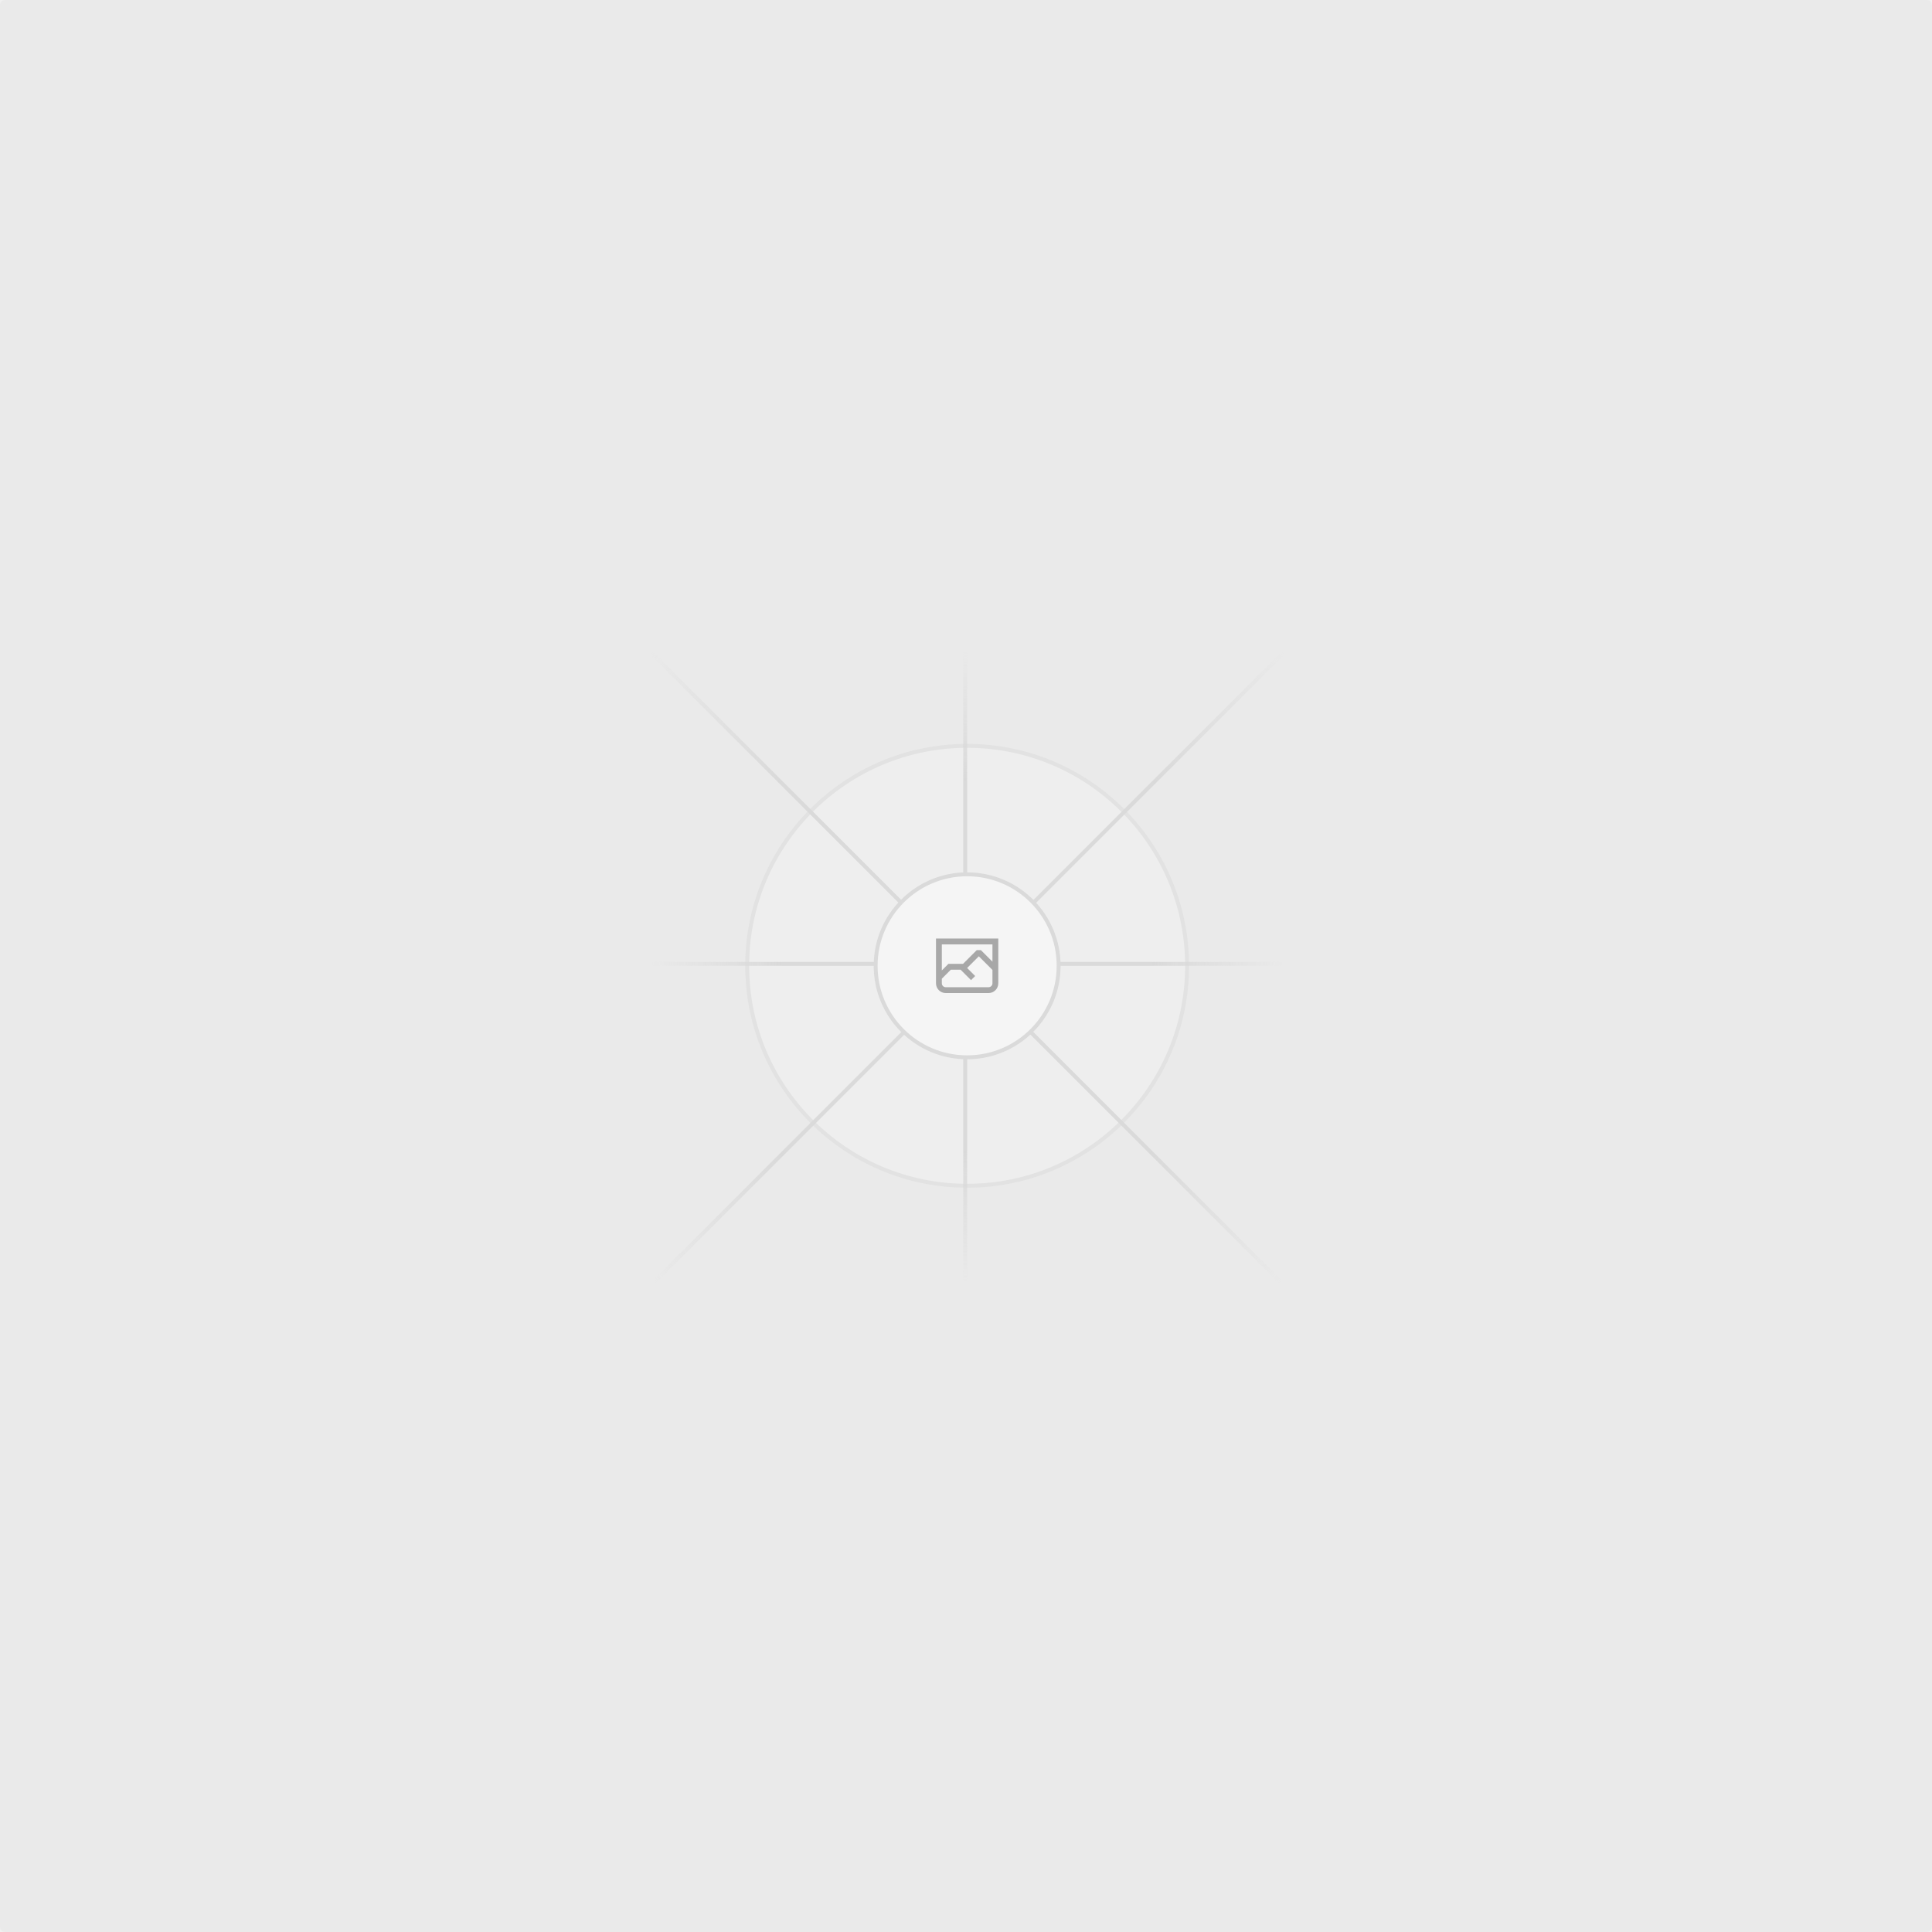
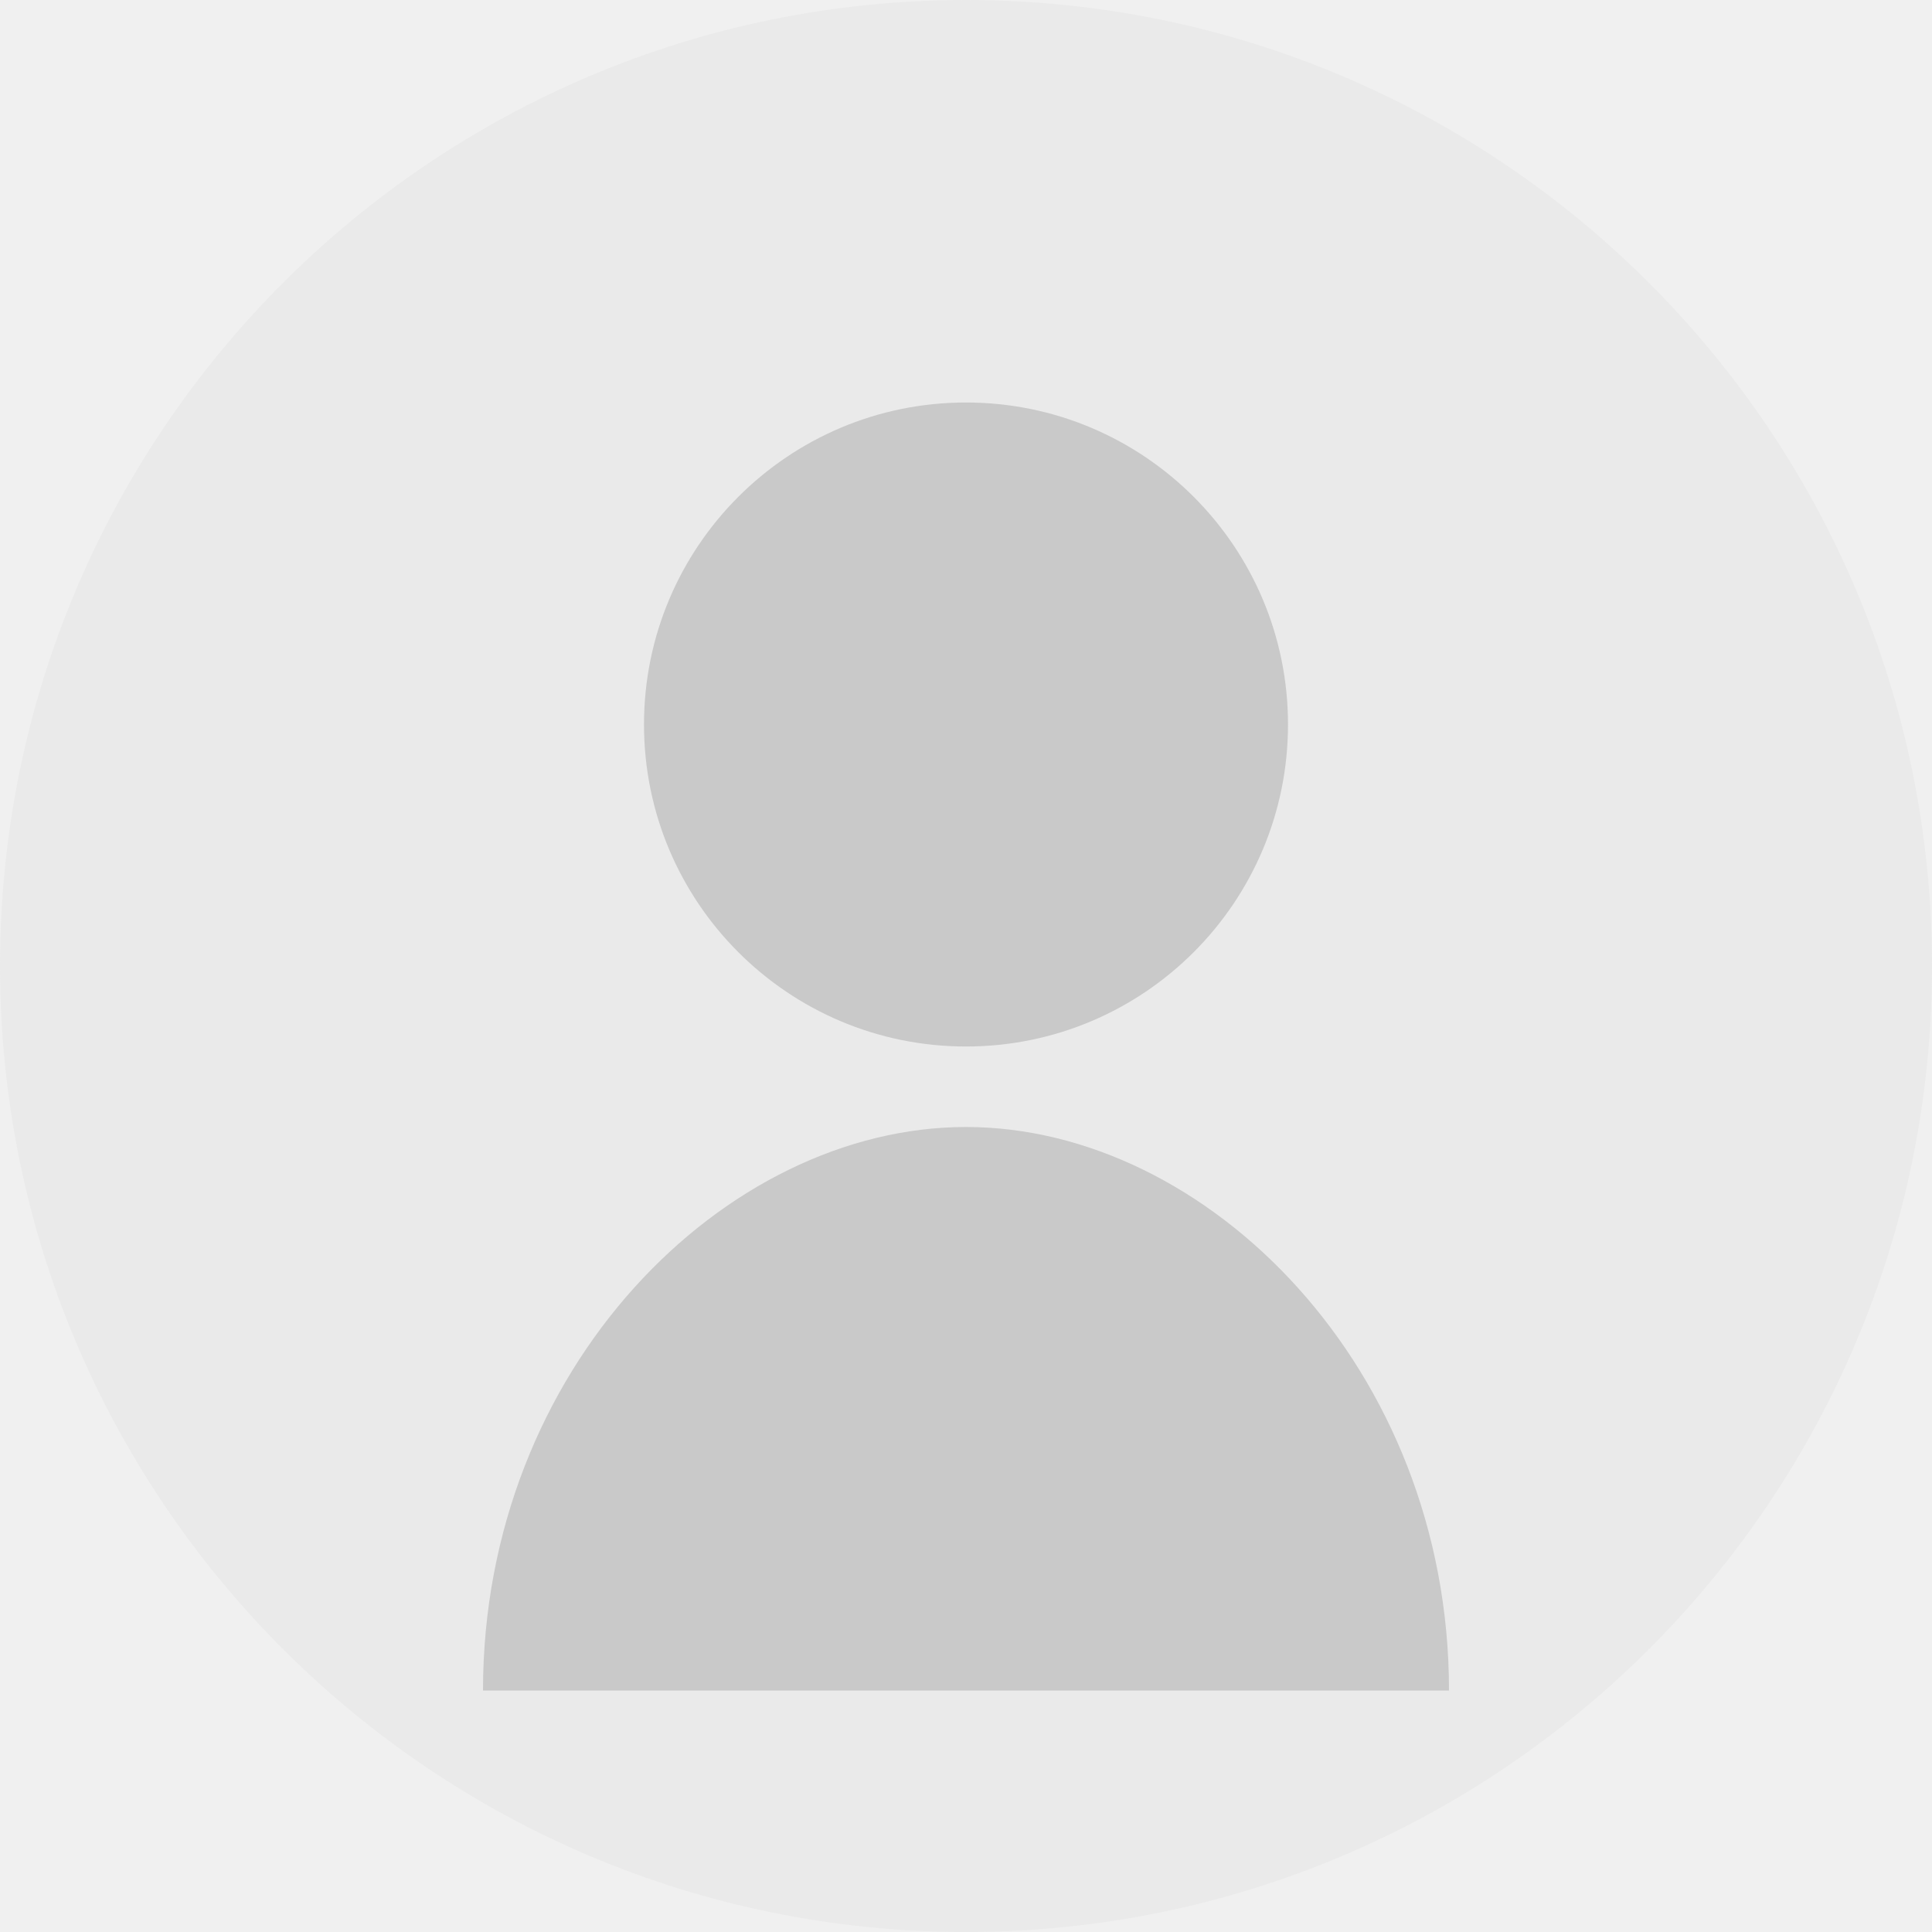
- <svg xmlns="http://www.w3.org/2000/svg" width="1200" height="1200" fill="none">
-   <rect width="1200" height="1200" fill="#EAEAEA" rx="3" />
-   <g opacity=".5">
-     <g opacity=".5">
-       <path fill="#FAFAFA" d="M600.709 736.5c-75.454 0-136.621-61.167-136.621-136.62 0-75.454 61.167-136.621 136.621-136.621 75.453 0 136.62 61.167 136.62 136.621 0 75.453-61.167 136.62-136.62 136.62Z" />
-       <path stroke="#C9C9C9" stroke-width="2.418" d="M600.709 736.5c-75.454 0-136.621-61.167-136.621-136.62 0-75.454 61.167-136.621 136.621-136.621 75.453 0 136.62 61.167 136.62 136.621 0 75.453-61.167 136.62-136.62 136.62Z" />
-     </g>
-     <path stroke="url(#a)" stroke-width="2.418" d="M0-1.209h553.581" transform="scale(1 -1) rotate(45 1163.11 91.165)" />
-     <path stroke="url(#b)" stroke-width="2.418" d="M404.846 598.671h391.726" />
-     <path stroke="url(#c)" stroke-width="2.418" d="M599.5 795.742V404.017" />
-     <path stroke="url(#d)" stroke-width="2.418" d="m795.717 796.597-391.441-391.44" />
-     <path fill="#fff" d="M600.709 656.704c-31.384 0-56.825-25.441-56.825-56.824 0-31.384 25.441-56.825 56.825-56.825 31.383 0 56.824 25.441 56.824 56.825 0 31.383-25.441 56.824-56.824 56.824Z" />
-     <g clip-path="url(#e)">
-       <path fill="#666" fill-rule="evenodd" d="M616.426 586.58h-31.434v16.176l3.553-3.554.531-.531h9.068l.074-.074 8.463-8.463h2.565l7.18 7.181V586.58Zm-15.715 14.654 3.698 3.699 1.283 1.282-2.565 2.565-1.282-1.283-5.2-5.199h-6.066l-5.514 5.514-.073.073v2.876a2.418 2.418 0 0 0 2.418 2.418h26.598a2.418 2.418 0 0 0 2.418-2.418v-8.317l-8.463-8.463-7.181 7.181-.071.072Zm-19.347 5.442v4.085a6.045 6.045 0 0 0 6.046 6.045h26.598a6.044 6.044 0 0 0 6.045-6.045v-7.108l1.356-1.355-1.282-1.283-.074-.073v-17.989h-38.689v23.43l-.146.146.146.147Z" clip-rule="evenodd" />
-     </g>
-     <path stroke="#C9C9C9" stroke-width="2.418" d="M600.709 656.704c-31.384 0-56.825-25.441-56.825-56.824 0-31.384 25.441-56.825 56.825-56.825 31.383 0 56.824 25.441 56.824 56.825 0 31.383-25.441 56.824-56.824 56.824Z" />
-   </g>
-   <defs>
-     <linearGradient id="a" x1="554.061" x2="-.48" y1=".083" y2=".087" gradientUnits="userSpaceOnUse">
-       <stop stop-color="#C9C9C9" stop-opacity="0" />
-       <stop offset=".208" stop-color="#C9C9C9" />
-       <stop offset=".792" stop-color="#C9C9C9" />
-       <stop offset="1" stop-color="#C9C9C9" stop-opacity="0" />
-     </linearGradient>
-     <linearGradient id="b" x1="796.912" x2="404.507" y1="599.963" y2="599.965" gradientUnits="userSpaceOnUse">
-       <stop stop-color="#C9C9C9" stop-opacity="0" />
-       <stop offset=".208" stop-color="#C9C9C9" />
-       <stop offset=".792" stop-color="#C9C9C9" />
-       <stop offset="1" stop-color="#C9C9C9" stop-opacity="0" />
-     </linearGradient>
-     <linearGradient id="c" x1="600.792" x2="600.794" y1="403.677" y2="796.082" gradientUnits="userSpaceOnUse">
-       <stop stop-color="#C9C9C9" stop-opacity="0" />
-       <stop offset=".208" stop-color="#C9C9C9" />
-       <stop offset=".792" stop-color="#C9C9C9" />
-       <stop offset="1" stop-color="#C9C9C9" stop-opacity="0" />
-     </linearGradient>
-     <linearGradient id="d" x1="404.85" x2="796.972" y1="403.903" y2="796.02" gradientUnits="userSpaceOnUse">
-       <stop stop-color="#C9C9C9" stop-opacity="0" />
-       <stop offset=".208" stop-color="#C9C9C9" />
-       <stop offset=".792" stop-color="#C9C9C9" />
-       <stop offset="1" stop-color="#C9C9C9" stop-opacity="0" />
-     </linearGradient>
-     <clipPath id="e">
-       <path fill="#fff" d="M581.364 580.535h38.689v38.689h-38.689z" />
-     </clipPath>
-   </defs>
+ <svg xmlns="http://www.w3.org/2000/svg" width="1200" height="1200" viewBox="0 0 120 120" fill="none">
+   <circle cx="60" cy="60" r="60" fill="#EAEAEA" />
+   <circle cx="60" cy="45" r="20" fill="#C9C9C9" />
+   <path d="M30 105c0-20 15-35 30-35h0c15 0 30 15 30 35H30z" fill="#C9C9C9" />
</svg>
